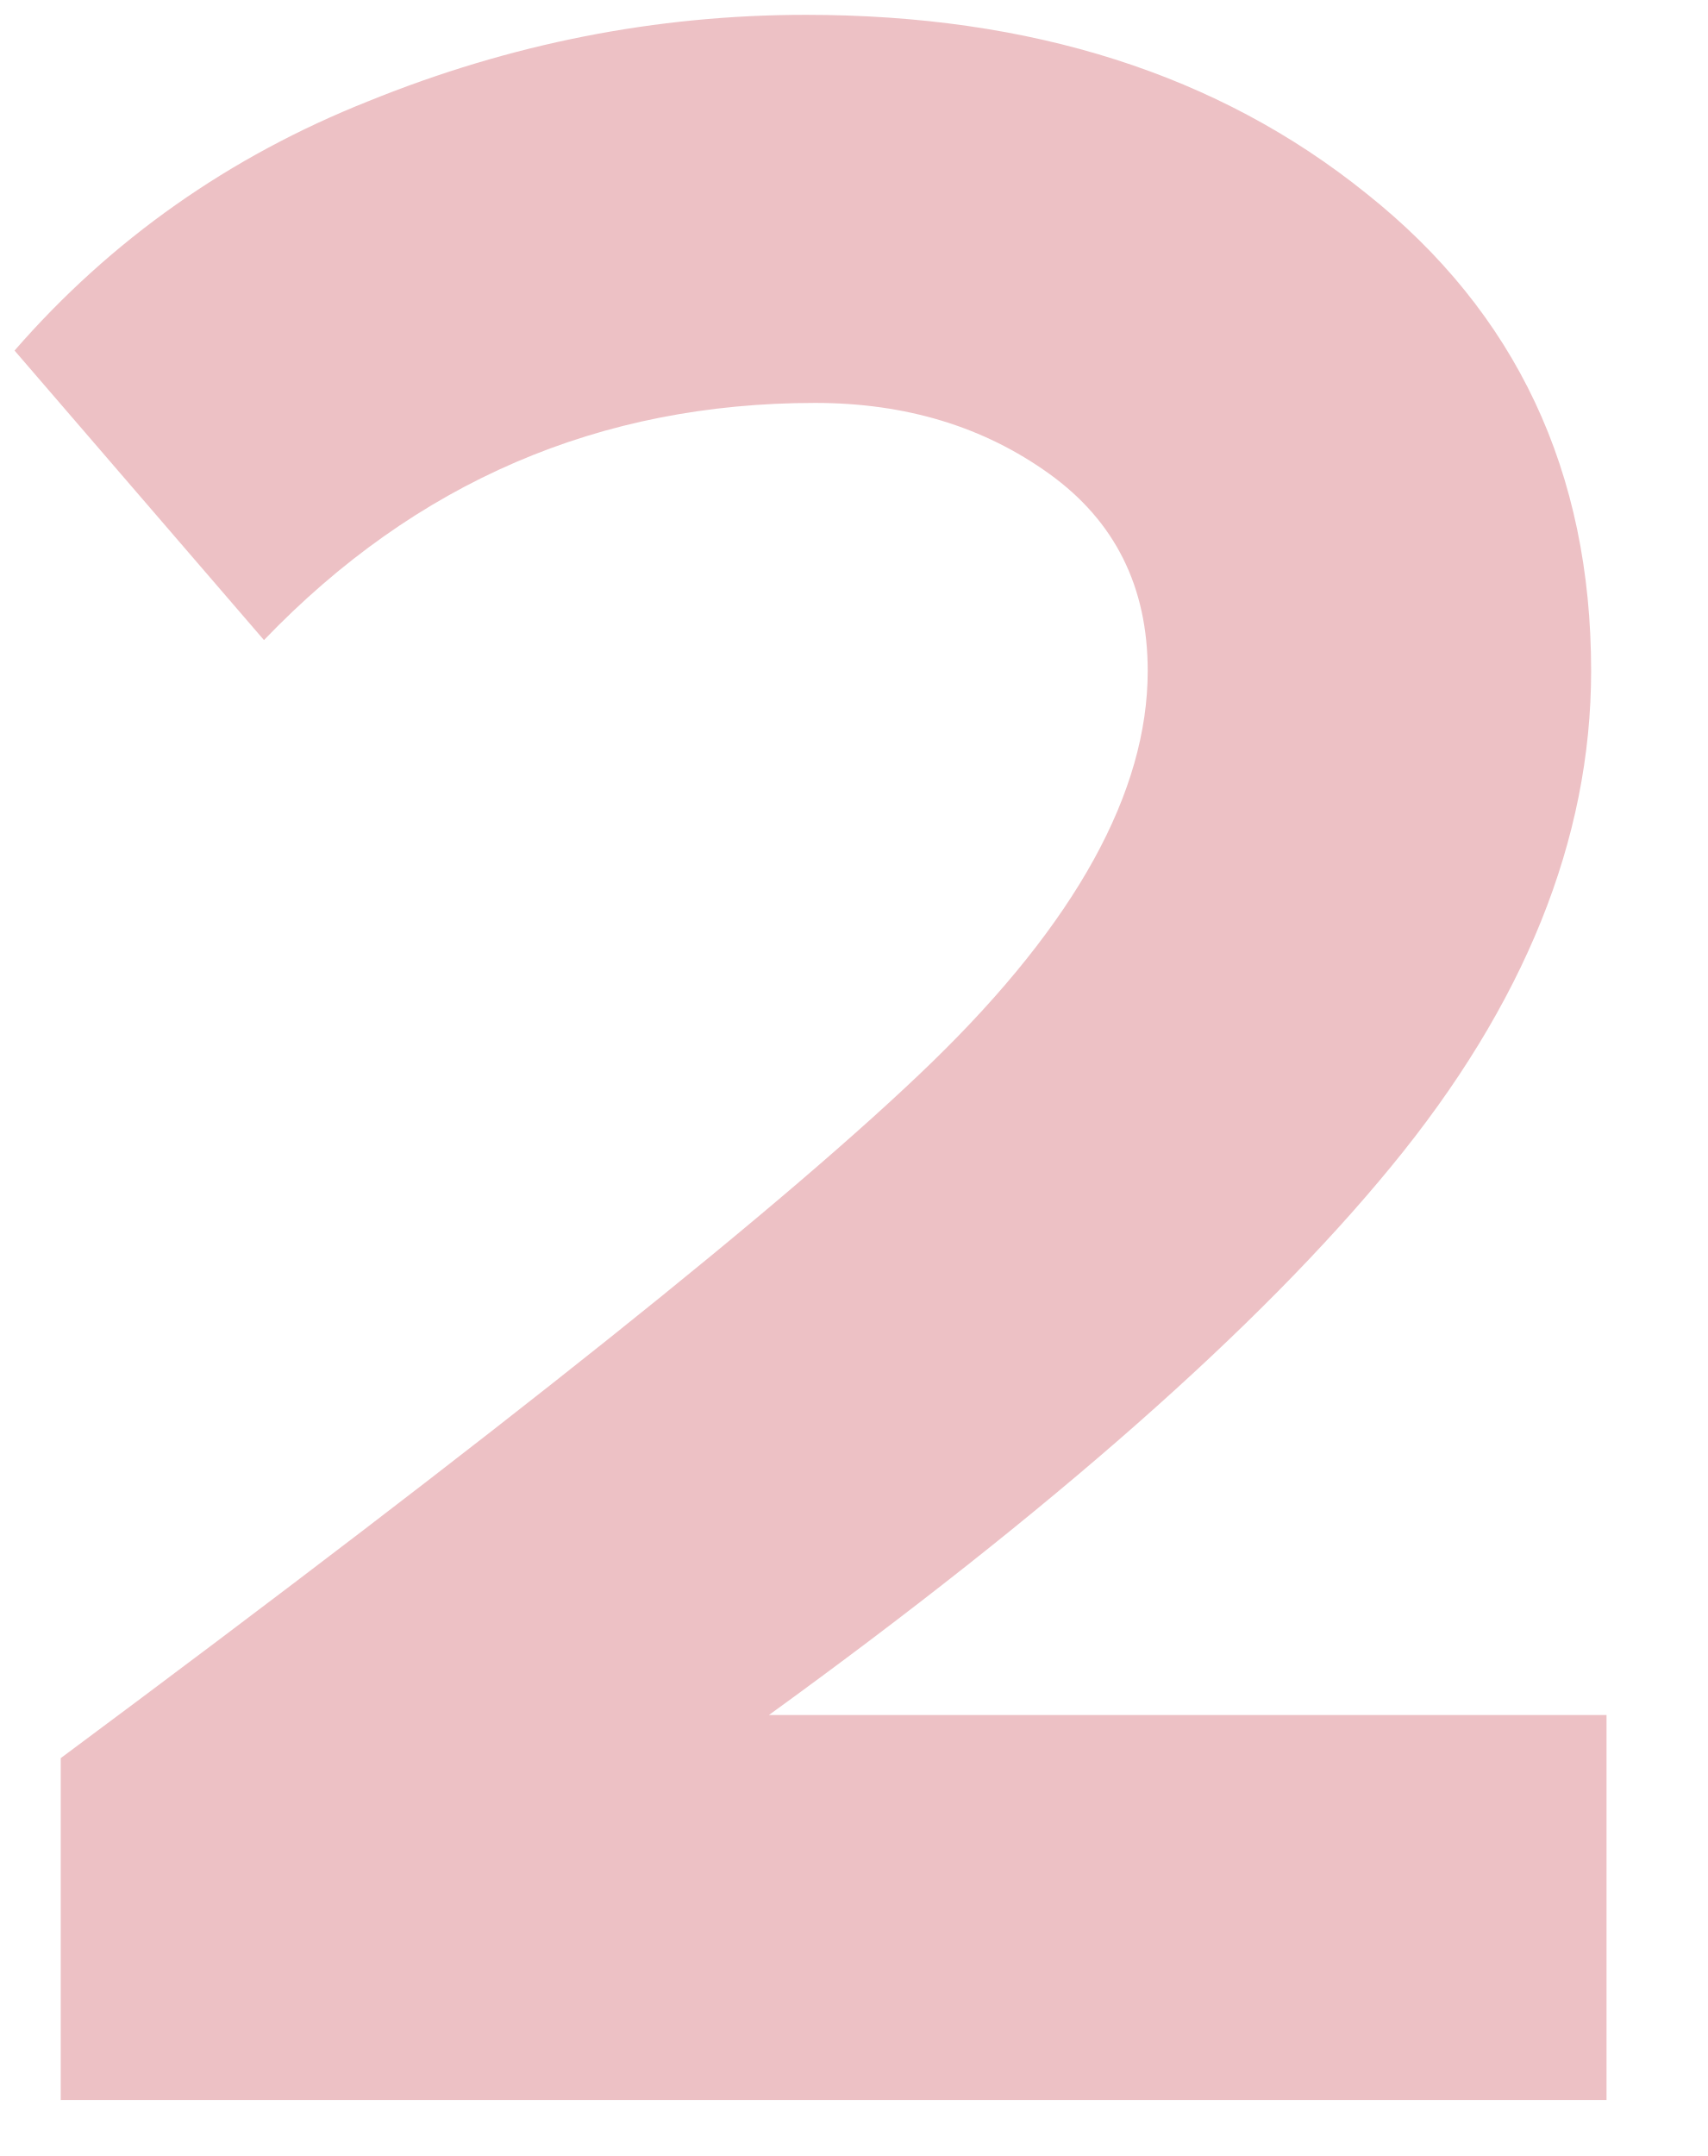
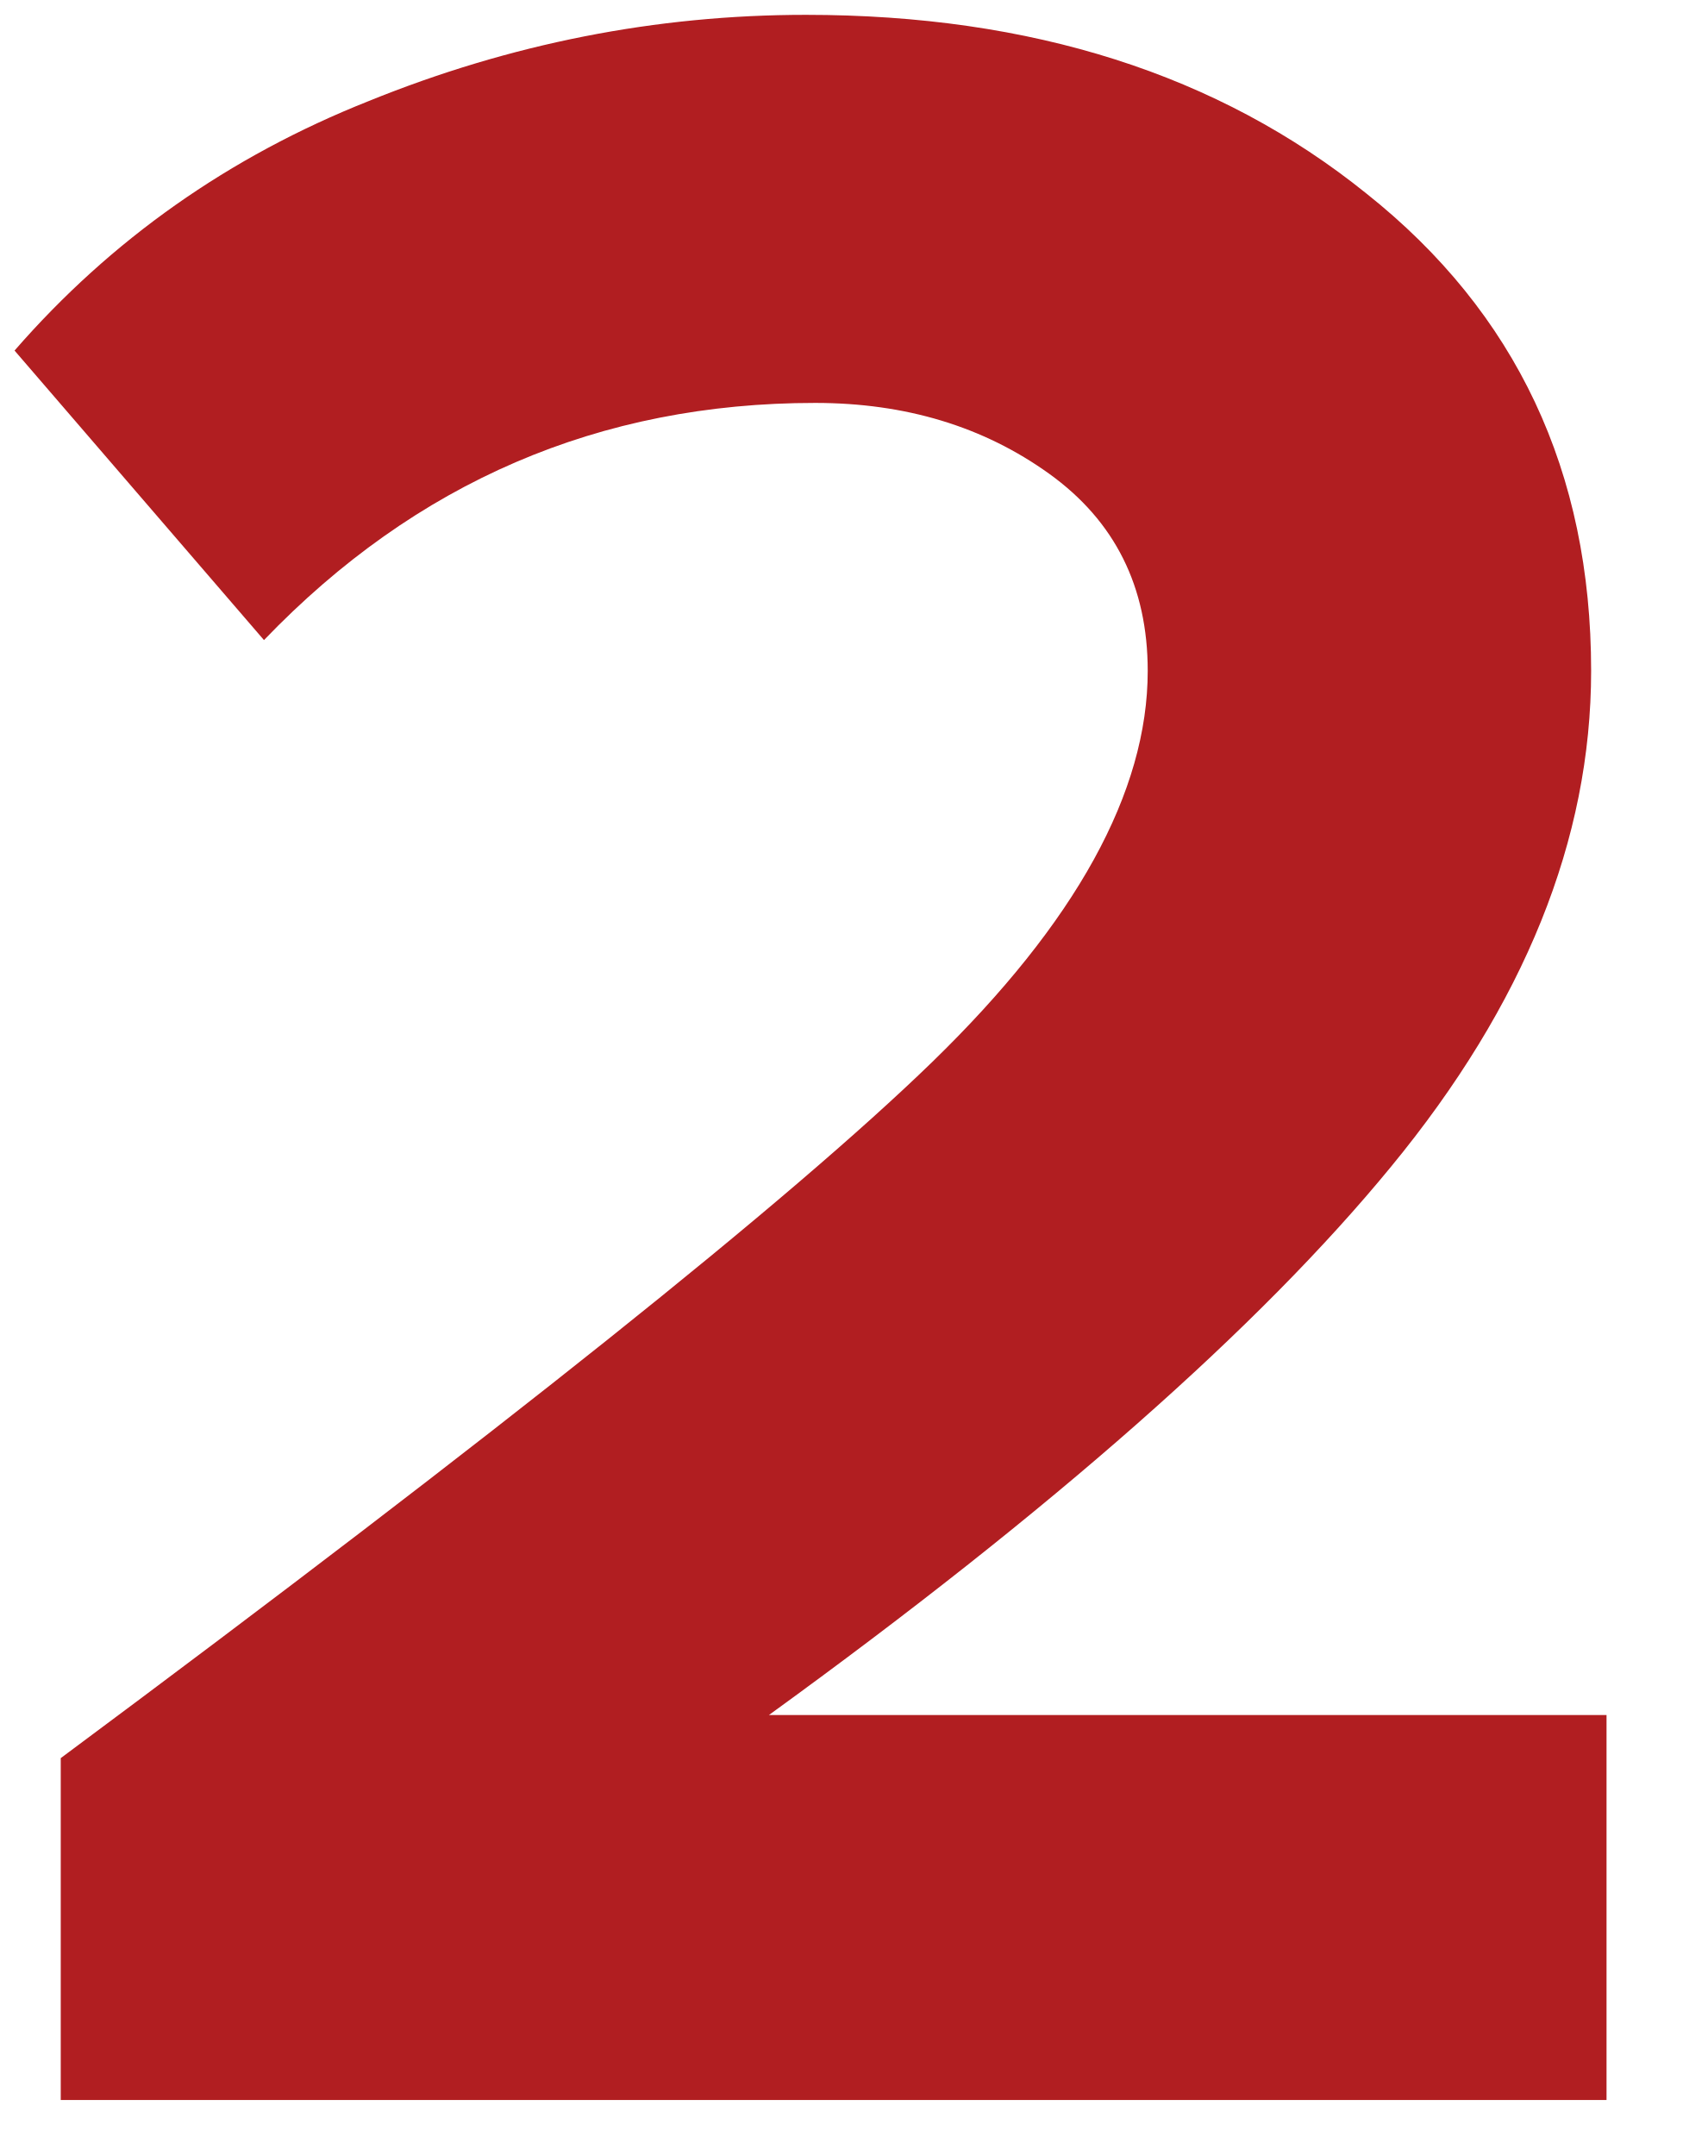
<svg xmlns="http://www.w3.org/2000/svg" width="61" height="77" fill="none">
-   <path d="M57.39 75H2.17V62.79C17.863 51.13 28.24 42.843 33.3 37.93c5.133-4.987 7.7-9.643 7.7-13.97 0-3.007-1.173-5.353-3.52-7.04-2.347-1.687-5.133-2.53-8.36-2.53-7.7 0-14.263 2.823-19.69 8.47L.52 12.52c3.447-3.96 7.663-6.93 12.65-8.91C18.23 1.557 23.437.53 28.79.53c8.067 0 14.74 2.127 20.02 6.38 5.353 4.253 8.03 9.937 8.03 17.05 0 6.013-2.383 11.917-7.15 17.71-4.693 5.72-12.1 12.247-22.22 19.58h29.92V75z" fill="#dc848d" fill-opacity=".5" />
+   <path d="M57.39 75H2.17V62.79C17.863 51.13 28.24 42.843 33.3 37.93c5.133-4.987 7.7-9.643 7.7-13.97 0-3.007-1.173-5.353-3.52-7.04-2.347-1.687-5.133-2.53-8.36-2.53-7.7 0-14.263 2.823-19.69 8.47L.52 12.52c3.447-3.96 7.663-6.93 12.65-8.91C18.23 1.557 23.437.53 28.79.53c8.067 0 14.74 2.127 20.02 6.38 5.353 4.253 8.03 9.937 8.03 17.05 0 6.013-2.383 11.917-7.15 17.71-4.693 5.72-12.1 12.247-22.22 19.58h29.92V75z" fill="#b11e21" fill-opacity="1" />
</svg>
